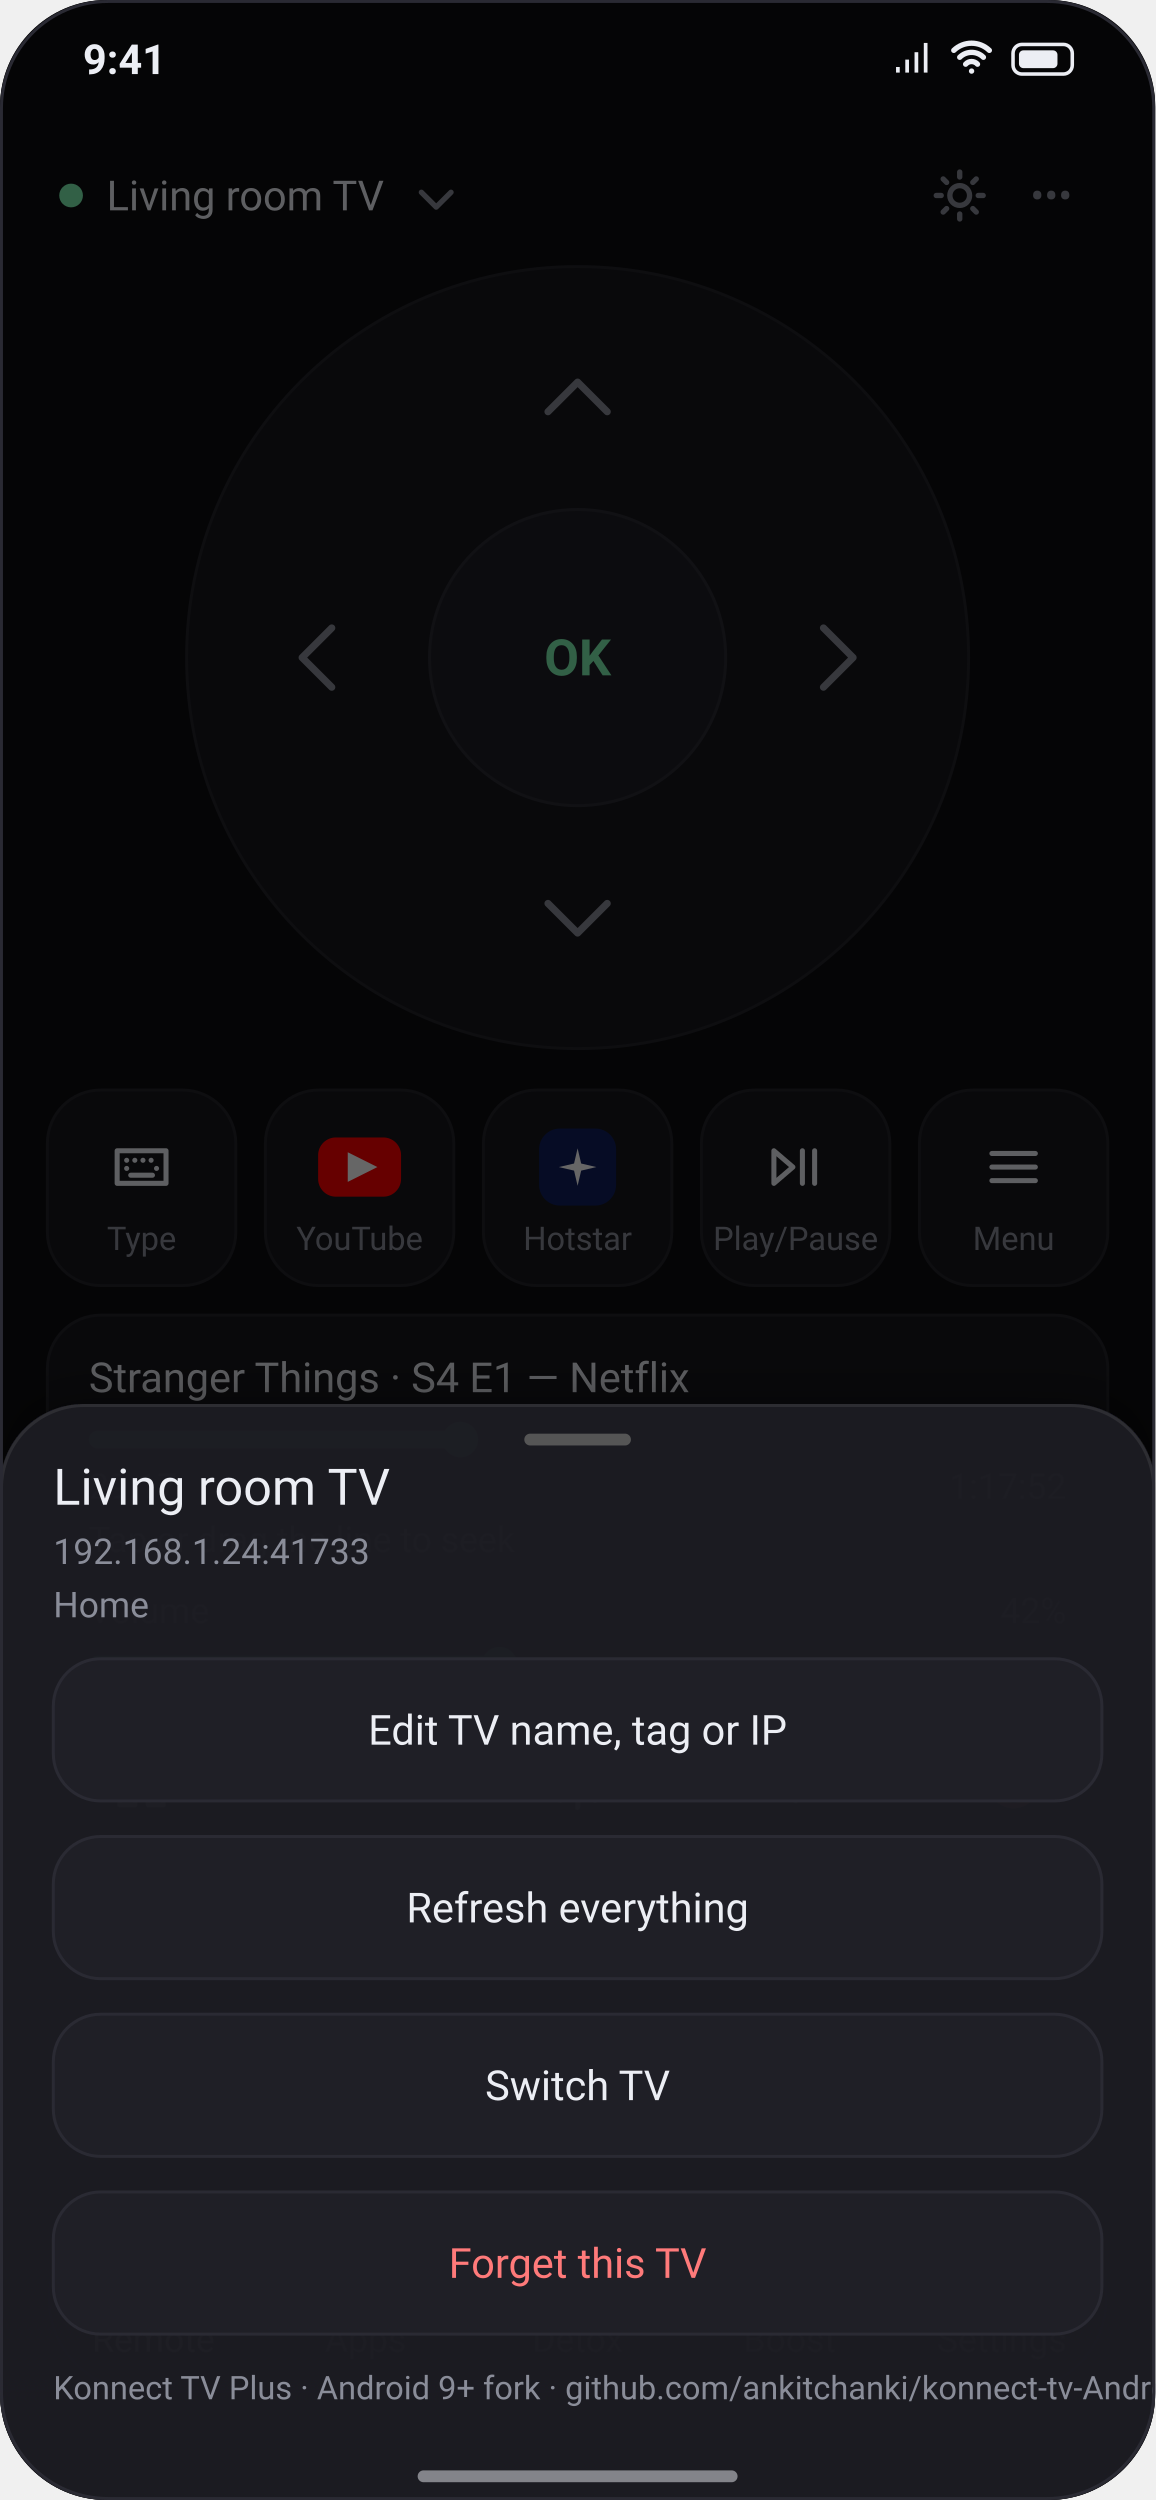
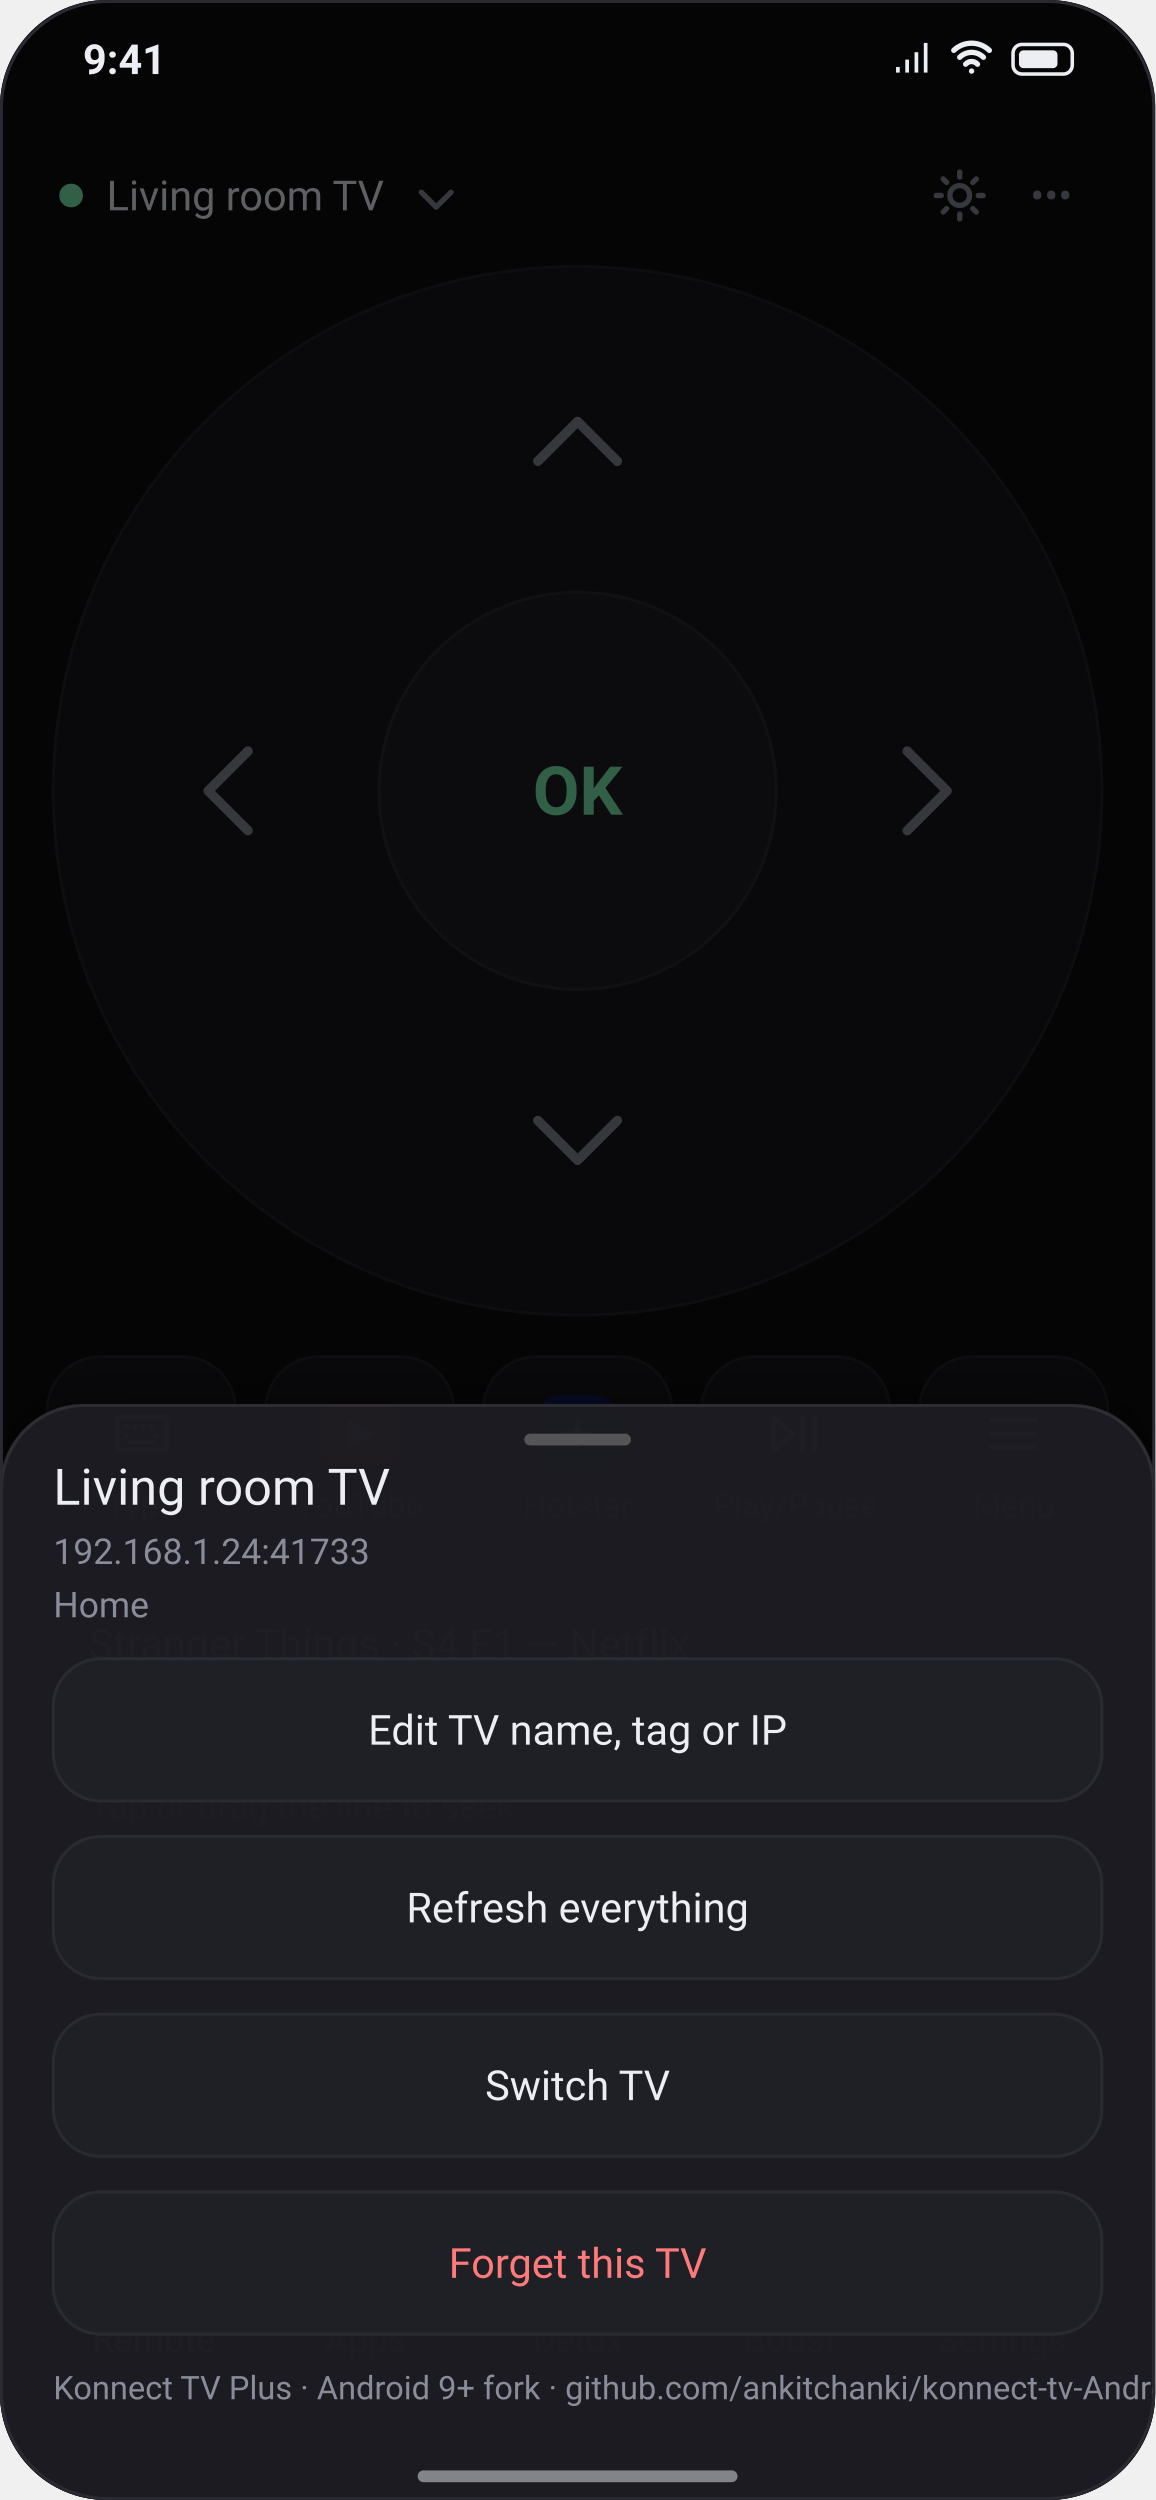
<svg xmlns="http://www.w3.org/2000/svg" width="390" height="844" viewBox="0 0 390 844" role="img">
  <defs>
    <clipPath id="10-remote-tv-menu-clip1">
      <rect x="0" y="0" width="390" height="844" rx="36" />
    </clipPath>
    <filter id="10-remote-tv-menu-sh2" x="-30%" y="-30%" width="160%" height="170%">
      <feDropShadow dx="0" dy="4" stdDeviation="9" flood-color="#000" flood-opacity="0.35" />
    </filter>
    <filter id="10-remote-tv-menu-sh3" x="-30%" y="-30%" width="160%" height="170%">
      <feDropShadow dx="0" dy="-2" stdDeviation="9" flood-color="#000" flood-opacity="0.35" />
    </filter>
  </defs>
  <g clip-path="url(#10-remote-tv-menu-clip1)">
    <rect x="0" y="0" width="390" height="844" fill="#0C0C0F" />
    <circle cx="24" cy="66" r="4" fill="#7CF0B0" />
    <text x="36" y="71" font-family="Roboto, 'Google Sans', Inter, 'Segoe UI', Arial, sans-serif" font-size="14" fill="#ECEEF4">Living room TV</text>
    <path transform="translate(137.26 57) scale(0.833333)" d="M6 9.5l6 6 6-6" fill="none" stroke="#8A8D99" stroke-width="2.16" stroke-linecap="round" stroke-linejoin="round" />
    <path transform="translate(314 56) scale(0.833333)" d="M12 8a4 4 0 1 1 0 8 4 4 0 0 1 0-8zM12 2.5v2M12 19.5v2M2.5 12h2M19.5 12h2M5.3 5.3l1.4 1.4M17.3 17.3l1.4 1.4M5.3 18.7l1.4-1.4M17.3 6.7l1.4-1.4" fill="none" stroke="#8A8D99" stroke-width="2.16" stroke-linecap="round" stroke-linejoin="round" />
    <text x="362" y="71" font-family="Roboto, 'Google Sans', Inter, 'Segoe UI', Arial, sans-serif" font-size="14" fill="#8A8D99" text-anchor="end">•••</text>
-     <circle cx="195" cy="222" r="132" fill="#16161B" stroke="#222229" stroke-width="1" />
-     <g transform="translate(195 134) rotate(270)">
+     <circle cx="195" cy="267" r="177" fill="#16161B" stroke="#222229" stroke-width="1" />
+     <g transform="translate(195 149) rotate(270) scale(1.34091)">
      <path d="M-5 -10 L5 0 L-5 10" fill="none" stroke="#8A8D99" stroke-width="2.4" stroke-linecap="round" stroke-linejoin="round" />
    </g>
-     <g transform="translate(195 310) rotate(90)">
+     <g transform="translate(195 385) rotate(90) scale(1.34091)">
      <path d="M-5 -10 L5 0 L-5 10" fill="none" stroke="#8A8D99" stroke-width="2.4" stroke-linecap="round" stroke-linejoin="round" />
    </g>
-     <g transform="translate(107 222) rotate(180)">
+     <g transform="translate(77 267) rotate(180) scale(1.34091)">
      <path d="M-5 -10 L5 0 L-5 10" fill="none" stroke="#8A8D99" stroke-width="2.4" stroke-linecap="round" stroke-linejoin="round" />
    </g>
-     <g transform="translate(283 222) rotate(360)">
+     <g transform="translate(313 267) rotate(360) scale(1.34091)">
      <path d="M-5 -10 L5 0 L-5 10" fill="none" stroke="#8A8D99" stroke-width="2.4" stroke-linecap="round" stroke-linejoin="round" />
    </g>
-     <circle cx="195" cy="222" r="50" fill="#1F1F26" stroke="#2A2A33" stroke-width="1" />
-     <text x="195" y="228" font-family="Roboto, 'Google Sans', Inter, 'Segoe UI', Arial, sans-serif" font-size="17" fill="#7CF0B0" font-weight="600" text-anchor="middle">OK</text>
-     <rect x="16" y="368" width="63.6" height="66" rx="18" fill="#16161B" stroke="#222229" stroke-width="1" />
-     <path transform="translate(36.8 383) scale(0.916667)" d="M3 6h18v12H3zM6.5 9.5h.01M9.5 9.5h.01M12.5 9.5h.01M15.5 9.5h.01M17.5 12.5h.01M6.5 12.5h.01M8 15h8" fill="none" stroke="#ECEEF4" stroke-width="1.855" stroke-linecap="round" stroke-linejoin="round" />
-     <text x="47.8" y="422" font-family="Roboto, 'Google Sans', Inter, 'Segoe UI', Arial, sans-serif" font-size="11" fill="#8A8D99" text-anchor="middle">Type</text>
-     <rect x="89.6" y="368" width="63.6" height="66" rx="18" fill="#16161B" stroke="#222229" stroke-width="1" />
-     <rect x="107.4" y="384" width="28" height="20" rx="6" fill="#FF0000" />
-     <path d="M117.4 389 L127.4 394 L117.4 399Z" fill="#FFFFFF" />
-     <text x="121.4" y="422" font-family="Roboto, 'Google Sans', Inter, 'Segoe UI', Arial, sans-serif" font-size="11" fill="#8A8D99" text-anchor="middle">YouTube</text>
-     <rect x="163.2" y="368" width="63.6" height="66" rx="18" fill="#16161B" stroke="#222229" stroke-width="1" />
-     <rect x="182" y="381" width="26" height="26" rx="7" fill="#0F1E5C" />
-     <path transform="translate(187 386) scale(0.666667)" d="M12 2.5 13.8 10.2 21.5 12 13.8 13.8 12 21.5 10.2 13.8 2.5 12 10.2 10.2z" fill="#FFFFFF" />
-     <text x="195" y="422" font-family="Roboto, 'Google Sans', Inter, 'Segoe UI', Arial, sans-serif" font-size="11" fill="#8A8D99" text-anchor="middle">Hotstar</text>
-     <rect x="236.8" y="368" width="63.6" height="66" rx="18" fill="#16161B" stroke="#222229" stroke-width="1" />
-     <path transform="translate(257.6 383) scale(0.916667)" d="M4 6v12l7-6zM14.5 6v12M19 6v12" fill="none" stroke="#ECEEF4" stroke-width="1.855" stroke-linecap="round" stroke-linejoin="round" />
-     <text x="268.6" y="422" font-family="Roboto, 'Google Sans', Inter, 'Segoe UI', Arial, sans-serif" font-size="11" fill="#8A8D99" text-anchor="middle">Play/Pause</text>
-     <rect x="310.4" y="368" width="63.6" height="66" rx="18" fill="#16161B" stroke="#222229" stroke-width="1" />
-     <path transform="translate(331.2 383) scale(0.916667)" d="M4 7h16M4 12h16M4 17h16" fill="none" stroke="#ECEEF4" stroke-width="1.855" stroke-linecap="round" stroke-linejoin="round" />
-     <text x="342.2" y="422" font-family="Roboto, 'Google Sans', Inter, 'Segoe UI', Arial, sans-serif" font-size="11" fill="#8A8D99" text-anchor="middle">Menu</text>
-     <rect x="16" y="444" width="358" height="130" rx="18" fill="#16161B" stroke="#222229" stroke-width="1" />
-     <text x="30" y="470" font-family="Roboto, 'Google Sans', Inter, 'Segoe UI', Arial, sans-serif" font-size="14" fill="#ECEEF4">Stranger Things · S4 E1 — Netflix</text>
-     <line x1="33" y1="486" x2="357" y2="486" stroke="#222229" stroke-width="6" stroke-linecap="round" />
-     <line x1="33" y1="486" x2="155.4" y2="486" stroke="#7CF0B0" stroke-width="6" stroke-linecap="round" />
-     <circle cx="155.4" cy="486" r="6" fill="#7CF0B0" />
-     <text x="30" y="506" font-family="Roboto, 'Google Sans', Inter, 'Segoe UI', Arial, sans-serif" font-size="12" fill="#8A8D99">29:17</text>
-     <text x="360" y="506" font-family="Roboto, 'Google Sans', Inter, 'Segoe UI', Arial, sans-serif" font-size="12" fill="#8A8D99" text-anchor="end">1:17:52</text>
-     <text x="30" y="524" font-family="Roboto, 'Google Sans', Inter, 'Segoe UI', Arial, sans-serif" font-size="12" fill="#8A8D99">Tap or drag the line to seek</text>
-     <text x="30" y="548" font-family="Roboto, 'Google Sans', Inter, 'Segoe UI', Arial, sans-serif" font-size="12" fill="#8A8D99">Volume</text>
-     <text x="360" y="548" font-family="Roboto, 'Google Sans', Inter, 'Segoe UI', Arial, sans-serif" font-size="12" fill="#8A8D99" text-anchor="end">42%</text>
-     <line x1="33" y1="562" x2="357" y2="562" stroke="#222229" stroke-width="6" stroke-linecap="round" />
-     <line x1="33" y1="562" x2="168.6" y2="562" stroke="#7CF0B0" stroke-width="6" stroke-linecap="round" />
-     <circle cx="168.6" cy="562" r="6" fill="#7CF0B0" />
-     <rect x="16" y="576" width="63.6" height="66" rx="18" fill="#16161B" stroke="#222229" stroke-width="1" />
-     <path transform="translate(36.8 591) scale(0.916667)" d="M4 10.5 12 4l8 6.5V20h-5.5v-5.5h-5V20H4z" fill="none" stroke="#ECEEF4" stroke-width="1.855" stroke-linecap="round" stroke-linejoin="round" />
-     <text x="47.8" y="630" font-family="Roboto, 'Google Sans', Inter, 'Segoe UI', Arial, sans-serif" font-size="11" fill="#8A8D99" text-anchor="middle">Home</text>
-     <rect x="89.6" y="576" width="63.6" height="66" rx="18" fill="#16161B" stroke="#222229" stroke-width="1" />
-     <path transform="translate(110.4 591) scale(0.916667)" d="M19 12H5M11 6l-6 6 6 6" fill="none" stroke="#ECEEF4" stroke-width="1.855" stroke-linecap="round" stroke-linejoin="round" />
-     <text x="121.4" y="630" font-family="Roboto, 'Google Sans', Inter, 'Segoe UI', Arial, sans-serif" font-size="11" fill="#8A8D99" text-anchor="middle">Back</text>
-     <rect x="163.2" y="576" width="63.6" height="66" rx="18" fill="#16161B" stroke="#222229" stroke-width="1" />
-     <path transform="translate(184 591) scale(0.916667)" d="M12 9a3 3 0 1 1 0 6 3 3 0 0 1 0-6zM12 3v2.5M12 18.5V21M3 12h2.5M18.5 12H21M5.6 5.6l1.8 1.8M16.6 16.6l1.8 1.8M5.6 18.4l1.8-1.8M16.6 7.4l1.8-1.8" fill="none" stroke="#ECEEF4" stroke-width="1.855" stroke-linecap="round" stroke-linejoin="round" />
-     <text x="195" y="630" font-family="Roboto, 'Google Sans', Inter, 'Segoe UI', Arial, sans-serif" font-size="11" fill="#8A8D99" text-anchor="middle">Settings</text>
-     <rect x="236.8" y="576" width="63.6" height="66" rx="18" fill="#16161B" stroke="#222229" stroke-width="1" />
-     <path transform="translate(257.6 591) scale(0.916667)" d="M4 9.5h3.5L12 5.5v13l-4.5-4H4zM15.5 9.5l5 5M20.5 9.5l-5 5" fill="none" stroke="#ECEEF4" stroke-width="1.855" stroke-linecap="round" stroke-linejoin="round" />
-     <text x="268.6" y="630" font-family="Roboto, 'Google Sans', Inter, 'Segoe UI', Arial, sans-serif" font-size="11" fill="#8A8D99" text-anchor="middle">Mute</text>
-     <rect x="310.4" y="576" width="63.6" height="66" rx="18" fill="#16161B" stroke="#222229" stroke-width="1" />
-     <path d="M346 595.418 A7.6 7.6 0 1 1 338.4 595.418" fill="none" stroke="#FF7A7A" stroke-width="1.8" stroke-linecap="round" stroke-linejoin="round" />
-     <line x1="342.2" y1="592.8" x2="342.2" y2="601.2" stroke="#FF7A7A" stroke-width="1.8" stroke-linecap="round" />
-     <text x="342.2" y="630" font-family="Roboto, 'Google Sans', Inter, 'Segoe UI', Arial, sans-serif" font-size="11" fill="#8A8D99" text-anchor="middle">Off</text>
+     <circle cx="195" cy="267" r="67.046" fill="#1F1F26" stroke="#2A2A33" stroke-width="1" />
+     <text x="195" y="275.045" font-family="Roboto, 'Google Sans', Inter, 'Segoe UI', Arial, sans-serif" font-size="22.796" fill="#7CF0B0" font-weight="600" text-anchor="middle">OK</text>
+     <rect x="16" y="458" width="63.6" height="66" rx="18" fill="#16161B" stroke="#222229" stroke-width="1" />
+     <path transform="translate(36.8 473) scale(0.916667)" d="M3 6h18v12H3zM6.5 9.5h.01M9.5 9.5h.01M12.5 9.5h.01M15.5 9.5h.01M17.5 12.5h.01M6.5 12.5h.01M8 15h8" fill="none" stroke="#ECEEF4" stroke-width="1.855" stroke-linecap="round" stroke-linejoin="round" />
+     <text x="47.8" y="512" font-family="Roboto, 'Google Sans', Inter, 'Segoe UI', Arial, sans-serif" font-size="11" fill="#8A8D99" text-anchor="middle">Type</text>
+     <rect x="89.6" y="458" width="63.6" height="66" rx="18" fill="#16161B" stroke="#222229" stroke-width="1" />
+     <rect x="107.4" y="474" width="28" height="20" rx="6" fill="#FF0000" />
+     <path d="M117.4 479 L127.4 484 L117.4 489Z" fill="#FFFFFF" />
+     <text x="121.4" y="512" font-family="Roboto, 'Google Sans', Inter, 'Segoe UI', Arial, sans-serif" font-size="11" fill="#8A8D99" text-anchor="middle">YouTube</text>
+     <rect x="163.2" y="458" width="63.6" height="66" rx="18" fill="#16161B" stroke="#222229" stroke-width="1" />
+     <rect x="182" y="471" width="26" height="26" rx="7" fill="#0F1E5C" />
+     <path transform="translate(187 476) scale(0.666667)" d="M12 2.5 13.8 10.2 21.5 12 13.8 13.8 12 21.5 10.2 13.8 2.5 12 10.2 10.2z" fill="#FFFFFF" />
+     <text x="195" y="512" font-family="Roboto, 'Google Sans', Inter, 'Segoe UI', Arial, sans-serif" font-size="11" fill="#8A8D99" text-anchor="middle">Hotstar</text>
+     <rect x="236.8" y="458" width="63.6" height="66" rx="18" fill="#16161B" stroke="#222229" stroke-width="1" />
+     <path transform="translate(257.6 473) scale(0.916667)" d="M4 6v12l7-6zM14.5 6v12M19 6v12" fill="none" stroke="#ECEEF4" stroke-width="1.855" stroke-linecap="round" stroke-linejoin="round" />
+     <text x="268.6" y="512" font-family="Roboto, 'Google Sans', Inter, 'Segoe UI', Arial, sans-serif" font-size="11" fill="#8A8D99" text-anchor="middle">Play/Pause</text>
+     <rect x="310.4" y="458" width="63.6" height="66" rx="18" fill="#16161B" stroke="#222229" stroke-width="1" />
+     <path transform="translate(331.2 473) scale(0.916667)" d="M4 7h16M4 12h16M4 17h16" fill="none" stroke="#ECEEF4" stroke-width="1.855" stroke-linecap="round" stroke-linejoin="round" />
+     <text x="342.2" y="512" font-family="Roboto, 'Google Sans', Inter, 'Segoe UI', Arial, sans-serif" font-size="11" fill="#8A8D99" text-anchor="middle">Menu</text>
+     <rect x="16" y="534" width="358" height="130" rx="18" fill="#16161B" stroke="#222229" stroke-width="1" />
+     <text x="30" y="560" font-family="Roboto, 'Google Sans', Inter, 'Segoe UI', Arial, sans-serif" font-size="14" fill="#ECEEF4">Stranger Things · S4 E1 — Netflix</text>
+     <line x1="33" y1="576" x2="357" y2="576" stroke="#222229" stroke-width="6" stroke-linecap="round" />
+     <line x1="33" y1="576" x2="155.4" y2="576" stroke="#7CF0B0" stroke-width="6" stroke-linecap="round" />
+     <circle cx="155.4" cy="576" r="6" fill="#7CF0B0" />
+     <text x="30" y="596" font-family="Roboto, 'Google Sans', Inter, 'Segoe UI', Arial, sans-serif" font-size="12" fill="#8A8D99">29:17</text>
+     <text x="360" y="596" font-family="Roboto, 'Google Sans', Inter, 'Segoe UI', Arial, sans-serif" font-size="12" fill="#8A8D99" text-anchor="end">1:17:52</text>
+     <text x="30" y="614" font-family="Roboto, 'Google Sans', Inter, 'Segoe UI', Arial, sans-serif" font-size="12" fill="#8A8D99">Tap or drag the line to seek</text>
+     <text x="30" y="638" font-family="Roboto, 'Google Sans', Inter, 'Segoe UI', Arial, sans-serif" font-size="12" fill="#8A8D99">Volume</text>
+     <text x="360" y="638" font-family="Roboto, 'Google Sans', Inter, 'Segoe UI', Arial, sans-serif" font-size="12" fill="#8A8D99" text-anchor="end">42%</text>
+     <line x1="33" y1="652" x2="357" y2="652" stroke="#222229" stroke-width="6" stroke-linecap="round" />
+     <line x1="33" y1="652" x2="168.6" y2="652" stroke="#7CF0B0" stroke-width="6" stroke-linecap="round" />
+     <circle cx="168.6" cy="652" r="6" fill="#7CF0B0" />
+     <rect x="16" y="666" width="63.6" height="66" rx="18" fill="#16161B" stroke="#222229" stroke-width="1" />
+     <path transform="translate(36.8 681) scale(0.916667)" d="M4 10.5 12 4l8 6.5V20h-5.5v-5.5h-5V20H4z" fill="none" stroke="#ECEEF4" stroke-width="1.855" stroke-linecap="round" stroke-linejoin="round" />
+     <text x="47.8" y="720" font-family="Roboto, 'Google Sans', Inter, 'Segoe UI', Arial, sans-serif" font-size="11" fill="#8A8D99" text-anchor="middle">Home</text>
+     <rect x="89.6" y="666" width="63.6" height="66" rx="18" fill="#16161B" stroke="#222229" stroke-width="1" />
+     <path transform="translate(110.4 681) scale(0.916667)" d="M19 12H5M11 6l-6 6 6 6" fill="none" stroke="#ECEEF4" stroke-width="1.855" stroke-linecap="round" stroke-linejoin="round" />
+     <text x="121.4" y="720" font-family="Roboto, 'Google Sans', Inter, 'Segoe UI', Arial, sans-serif" font-size="11" fill="#8A8D99" text-anchor="middle">Back</text>
+     <rect x="163.2" y="666" width="63.6" height="66" rx="18" fill="#16161B" stroke="#222229" stroke-width="1" />
+     <path transform="translate(184 681) scale(0.916667)" d="M12 9a3 3 0 1 1 0 6 3 3 0 0 1 0-6zM12 3v2.5M12 18.5V21M3 12h2.5M18.5 12H21M5.6 5.6l1.8 1.8M16.6 16.6l1.8 1.8M5.6 18.4l1.8-1.8M16.6 7.4l1.8-1.8" fill="none" stroke="#ECEEF4" stroke-width="1.855" stroke-linecap="round" stroke-linejoin="round" />
+     <text x="195" y="720" font-family="Roboto, 'Google Sans', Inter, 'Segoe UI', Arial, sans-serif" font-size="11" fill="#8A8D99" text-anchor="middle">Settings</text>
+     <rect x="236.8" y="666" width="63.6" height="66" rx="18" fill="#16161B" stroke="#222229" stroke-width="1" />
+     <path transform="translate(257.6 681) scale(0.916667)" d="M4 9.5h3.5L12 5.5v13l-4.5-4H4zM15.5 9.5l5 5M20.5 9.5l-5 5" fill="none" stroke="#ECEEF4" stroke-width="1.855" stroke-linecap="round" stroke-linejoin="round" />
+     <text x="268.6" y="720" font-family="Roboto, 'Google Sans', Inter, 'Segoe UI', Arial, sans-serif" font-size="11" fill="#8A8D99" text-anchor="middle">Mute</text>
+     <rect x="310.4" y="666" width="63.6" height="66" rx="18" fill="#16161B" stroke="#222229" stroke-width="1" />
+     <path d="M346 685.418 A7.6 7.6 0 1 1 338.4 685.418" fill="none" stroke="#FF7A7A" stroke-width="1.8" stroke-linecap="round" stroke-linejoin="round" />
+     <line x1="342.2" y1="682.8" x2="342.2" y2="691.2" stroke="#FF7A7A" stroke-width="1.8" stroke-linecap="round" />
+     <text x="342.2" y="720" font-family="Roboto, 'Google Sans', Inter, 'Segoe UI', Arial, sans-serif" font-size="11" fill="#8A8D99" text-anchor="middle">Off</text>
    <rect x="16" y="744" width="358" height="64" rx="32" fill="#1E1E24" opacity="0.97" filter="url(#10-remote-tv-menu-sh2)" />
    <rect x="16.5" y="744.5" width="357" height="63" rx="32" fill="none" stroke="#FFFFFF" stroke-width="1" opacity="0.08" />
    <rect x="46.96" y="756.32" width="9.68" height="19.36" rx="3.08" fill="none" stroke="#7CF0B0" stroke-width="1.8" />
    <circle cx="51.8" cy="762.04" r="1.98" fill="none" stroke="#7CF0B0" stroke-width="1.8" />
    <circle cx="51.8" cy="768.64" r="0.88" fill="#7CF0B0" />
    <text x="51.8" y="794" font-family="Roboto, 'Google Sans', Inter, 'Segoe UI', Arial, sans-serif" font-size="12" fill="#ECEEF4" text-anchor="middle">Remote</text>
    <rect x="114.16" y="756.76" width="8.36" height="8.36" rx="2.2" fill="none" stroke="#8A8D99" stroke-width="1.8" />
    <rect x="114.16" y="766.88" width="8.36" height="8.36" rx="2.2" fill="none" stroke="#8A8D99" stroke-width="1.8" />
    <rect x="124.28" y="756.76" width="8.36" height="8.36" rx="2.2" fill="none" stroke="#8A8D99" stroke-width="1.8" />
    <rect x="124.28" y="766.88" width="8.36" height="8.36" rx="2.2" fill="none" stroke="#8A8D99" stroke-width="1.8" />
    <text x="123.4" y="794" font-family="Roboto, 'Google Sans', Inter, 'Segoe UI', Arial, sans-serif" font-size="12" fill="#8A8D99" text-anchor="middle">Apps</text>
    <circle cx="195" cy="766" r="8.8" fill="none" stroke="#8A8D99" stroke-width="1.8" />
    <line x1="188.84" y1="759.84" x2="201.16" y2="772.16" stroke="#8A8D99" stroke-width="1.8" stroke-linecap="round" />
    <text x="195" y="794" font-family="Roboto, 'Google Sans', Inter, 'Segoe UI', Arial, sans-serif" font-size="12" fill="#8A8D99" text-anchor="middle">Detox</text>
    <path d="M268.36 755.88 L260 767.32 L266.16 767.32 L264.4 776.12 L273.2 764.24 L267.04 764.24Z" fill="none" stroke="#8A8D99" stroke-width="1.6" stroke-linecap="round" stroke-linejoin="round" />
    <text x="266.6" y="794" font-family="Roboto, 'Google Sans', Inter, 'Segoe UI', Arial, sans-serif" font-size="12" fill="#8A8D99" text-anchor="middle">Boost</text>
    <circle cx="338.2" cy="766" r="6.6" fill="none" stroke="#8A8D99" stroke-width="1.8" />
    <circle cx="338.2" cy="766" r="2.2" fill="none" stroke="#8A8D99" stroke-width="1.8" />
    <line x1="344.8" y1="766" x2="347.66" y2="766" stroke="#8A8D99" stroke-width="1.8" stroke-linecap="round" />
    <line x1="342.867" y1="770.667" x2="344.889" y2="772.689" stroke="#8A8D99" stroke-width="1.8" stroke-linecap="round" />
    <line x1="338.2" y1="772.6" x2="338.2" y2="775.46" stroke="#8A8D99" stroke-width="1.8" stroke-linecap="round" />
    <line x1="333.533" y1="770.667" x2="331.511" y2="772.689" stroke="#8A8D99" stroke-width="1.8" stroke-linecap="round" />
    <line x1="331.6" y1="766" x2="328.74" y2="766" stroke="#8A8D99" stroke-width="1.8" stroke-linecap="round" />
    <line x1="333.533" y1="761.333" x2="331.511" y2="759.311" stroke="#8A8D99" stroke-width="1.8" stroke-linecap="round" />
    <line x1="338.2" y1="759.4" x2="338.2" y2="756.54" stroke="#8A8D99" stroke-width="1.8" stroke-linecap="round" />
    <line x1="342.867" y1="761.333" x2="344.889" y2="759.311" stroke="#8A8D99" stroke-width="1.8" stroke-linecap="round" />
    <text x="338.2" y="794" font-family="Roboto, 'Google Sans', Inter, 'Segoe UI', Arial, sans-serif" font-size="12" fill="#8A8D99" text-anchor="middle">Settings</text>
    <rect x="0" y="0" width="390" height="844" fill="#000" opacity="0.6" />
    <rect x="0" y="474" width="390" height="410" rx="28" fill="#1E1E24" opacity="0.97" filter="url(#10-remote-tv-menu-sh3)" />
    <rect x="0.5" y="474.5" width="389" height="409" rx="28" fill="none" stroke="#FFFFFF" stroke-width="1" opacity="0.08" />
    <rect x="177" y="484" width="36" height="4" rx="2" fill="#555555" />
    <text x="18" y="508" font-family="Roboto, 'Google Sans', Inter, 'Segoe UI', Arial, sans-serif" font-size="17" fill="#ECEEF4">Living room TV</text>
    <text x="18" y="528" font-family="Roboto, 'Google Sans', Inter, 'Segoe UI', Arial, sans-serif" font-size="12" fill="#8A8D99">192.168.1.24:41733</text>
    <text x="18" y="546" font-family="Roboto, 'Google Sans', Inter, 'Segoe UI', Arial, sans-serif" font-size="12" fill="#8A8D99">Home</text>
    <rect x="18" y="560" width="354" height="48" rx="16" fill="#1F1F26" stroke="#2A2A33" stroke-width="1" />
    <text x="195" y="589" font-family="Roboto, 'Google Sans', Inter, 'Segoe UI', Arial, sans-serif" font-size="14" fill="#ECEEF4" text-anchor="middle">Edit TV name, tag or IP</text>
    <rect x="18" y="620" width="354" height="48" rx="16" fill="#1F1F26" stroke="#2A2A33" stroke-width="1" />
    <text x="195" y="649" font-family="Roboto, 'Google Sans', Inter, 'Segoe UI', Arial, sans-serif" font-size="14" fill="#ECEEF4" text-anchor="middle">Refresh everything</text>
    <rect x="18" y="680" width="354" height="48" rx="16" fill="#1F1F26" stroke="#2A2A33" stroke-width="1" />
    <text x="195" y="709" font-family="Roboto, 'Google Sans', Inter, 'Segoe UI', Arial, sans-serif" font-size="14" fill="#ECEEF4" text-anchor="middle">Switch TV</text>
    <rect x="18" y="740" width="354" height="48" rx="16" fill="#1F1F26" stroke="#2A2A33" stroke-width="1" />
    <text x="195" y="769" font-family="Roboto, 'Google Sans', Inter, 'Segoe UI', Arial, sans-serif" font-size="14" fill="#FF7A7A" text-anchor="middle">Forget this TV</text>
    <text x="18" y="810" font-family="Roboto, 'Google Sans', Inter, 'Segoe UI', Arial, sans-serif" font-size="11" fill="#8A8D99">Konnect TV Plus · Android 9+ fork · github.com/ankitchanki/konnect-tv-Android-9</text>
    <text x="28" y="25" font-family="Roboto, 'Google Sans', Inter, 'Segoe UI', Arial, sans-serif" font-size="14" fill="#ECEEF4" font-weight="600">9:41</text>
    <path transform="translate(300 12) scale(0.625)" d="M4 20h2v-3H4zM9 20h2v-7H9zM14 20h2V9h-2zM19 20h2V4h-2z" fill="#ECEEF4" />
    <path transform="translate(320 11) scale(0.666667)" d="M3 9a13 13 0 0 1 18 0M6 12.5a8.5 8.5 0 0 1 12 0M9 16a4 4 0 0 1 6 0M12 19.5h.01" fill="none" stroke="#ECEEF4" stroke-width="2.7" stroke-linecap="round" stroke-linejoin="round" />
    <rect x="342" y="15" width="20" height="10" rx="3" fill="none" stroke="#ECEEF4" stroke-width="1.2" />
    <rect x="344" y="17" width="13" height="6" rx="1.5" fill="#ECEEF4" />
    <rect x="141" y="834" width="108" height="4" rx="2" fill="#ECEEF4" opacity="0.5" />
  </g>
  <rect x="0.5" y="0.5" width="389" height="843" rx="36" fill="none" stroke="#2A2A33" stroke-width="1" />
</svg>
